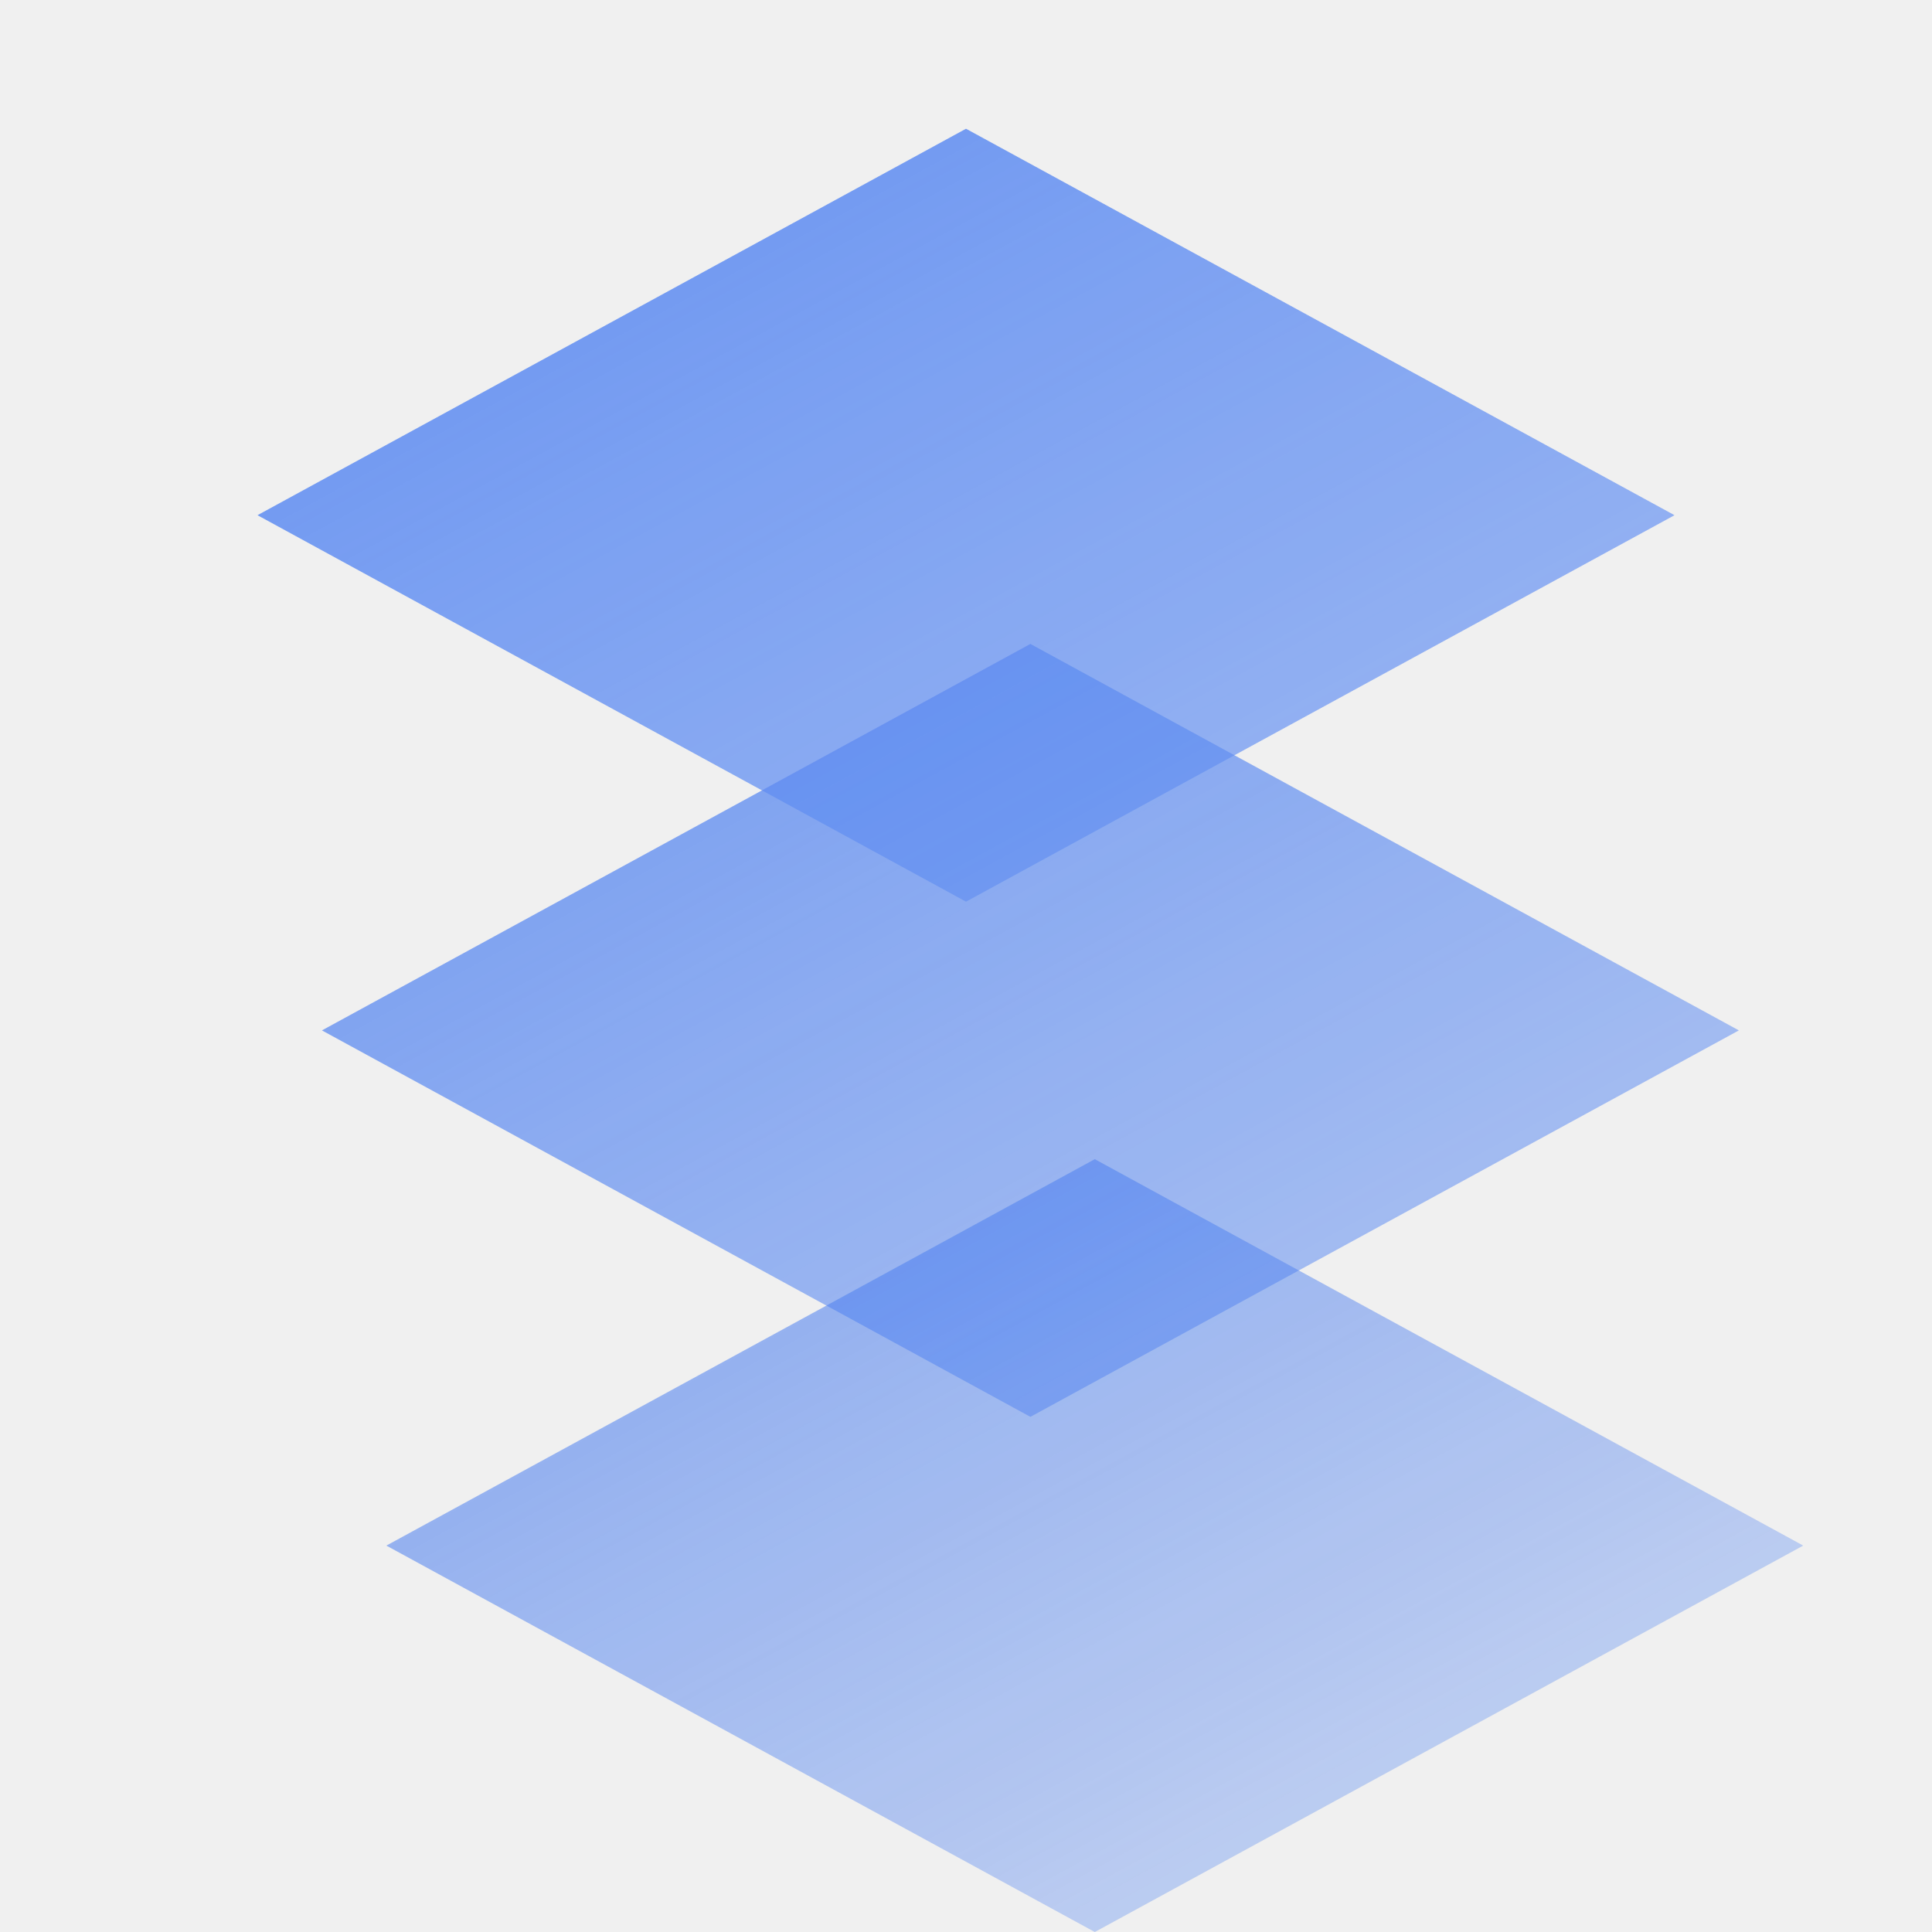
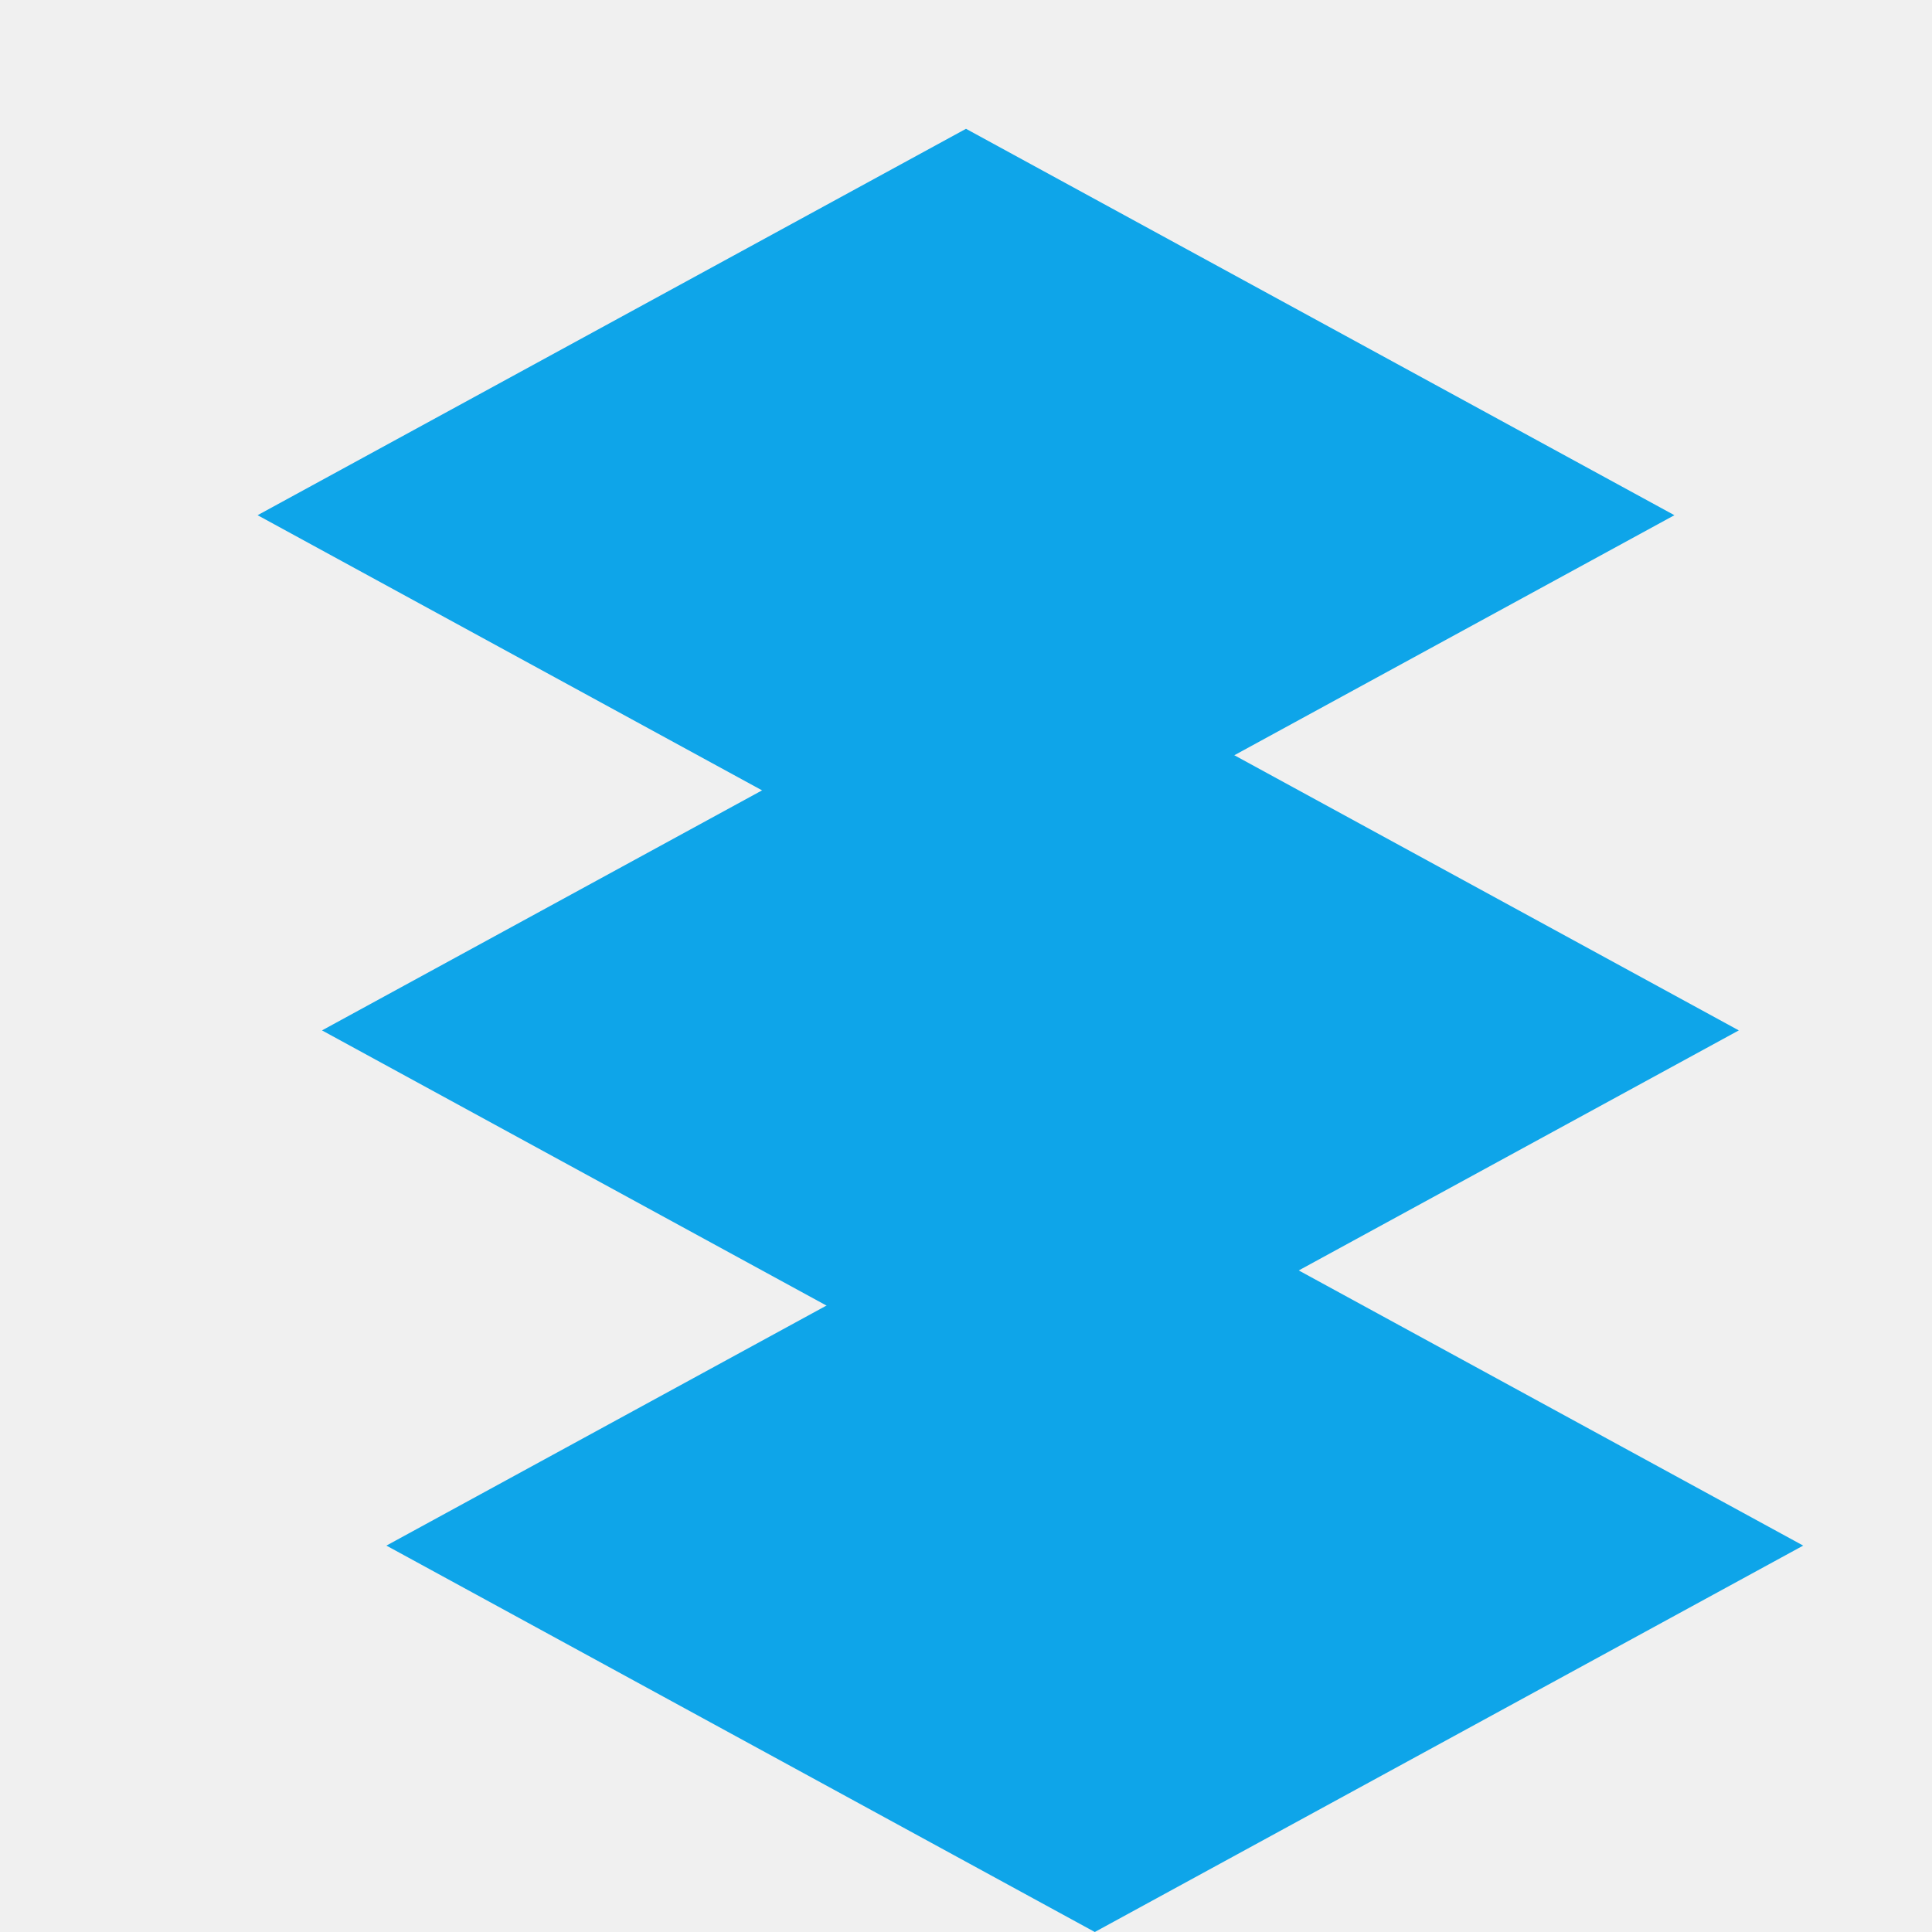
- <svg xmlns="http://www.w3.org/2000/svg" xmlns:xlink="http://www.w3.org/1999/xlink" width="32" height="32" viewBox="0 0 30 30" version="1.1">
-   <defs>
-     <linearGradient id="favicon-gradient1" x1="0%" y1="0%" x2="100%" y2="100%">
-       <stop offset="0%" style="stop-color:#2563EB;stop-opacity:1" />
-       <stop offset="100%" style="stop-color:#2563EB;stop-opacity:0.6" />
-     </linearGradient>
-     <linearGradient id="favicon-gradient2" x1="0%" y1="0%" x2="100%" y2="100%">
-       <stop offset="0%" style="stop-color:#2563EB;stop-opacity:0.8" />
-       <stop offset="100%" style="stop-color:#2563EB;stop-opacity:0.4" />
-     </linearGradient>
-     <linearGradient id="favicon-gradient3" x1="0%" y1="0%" x2="100%" y2="100%">
-       <stop offset="0%" style="stop-color:#2563EB;stop-opacity:0.6" />
-       <stop offset="100%" style="stop-color:#2563EB;stop-opacity:0.2" />
-     </linearGradient>
-     <path d="M4 8L15 2L26 8L15 14L4 8Z" id="favicon-layer-1" />
-     <path d="M4 14L15 8L26 14L15 20L4 14Z" id="favicon-layer-2" />
-     <path d="M4 20L15 14L26 20L15 26L4 20Z" id="favicon-layer-3" />
-   </defs>
-   <g stroke="none" stroke-width="1" fill="none" fill-rule="evenodd">
-     <g transform="translate(0, 0)">
-       <g>
-         <g>
-           <use fill="url(#favicon-gradient1)" xlink:href="#favicon-layer-1" />
-           <use fill-opacity="0.3" fill="#FFFFFF" xlink:href="#favicon-layer-1" />
-         </g>
-         <g transform="translate(1, 2)">
-           <use fill="url(#favicon-gradient2)" xlink:href="#favicon-layer-2" />
-           <use fill-opacity="0.2" fill="#FFFFFF" xlink:href="#favicon-layer-2" />
-         </g>
-         <g transform="translate(2, 4)">
-           <use fill="url(#favicon-gradient3)" xlink:href="#favicon-layer-3" />
-           <use fill-opacity="0.1" fill="#FFFFFF" xlink:href="#favicon-layer-3" />
-         </g>
-       </g>
+ <svg xmlns="http://www.w3.org/2000/svg" width="32" height="32" viewBox="0 0 30 30">
+   <g stroke="none" fill-rule="evenodd">
+     <path d="M4 8L15 2L26 8L15 14L4 8Z" fill="#0ea5e9" />
+     <g transform="translate(1, 2)">
+       <path d="M4 14L15 8L26 14L15 20L4 14Z" fill="#0ea5e9" />
+     </g>
+     <g transform="translate(2, 4)">
+       <path d="M4 20L15 14L26 20L15 26L4 20Z" fill="#0ea5e9" />
    </g>
  </g>
</svg>
